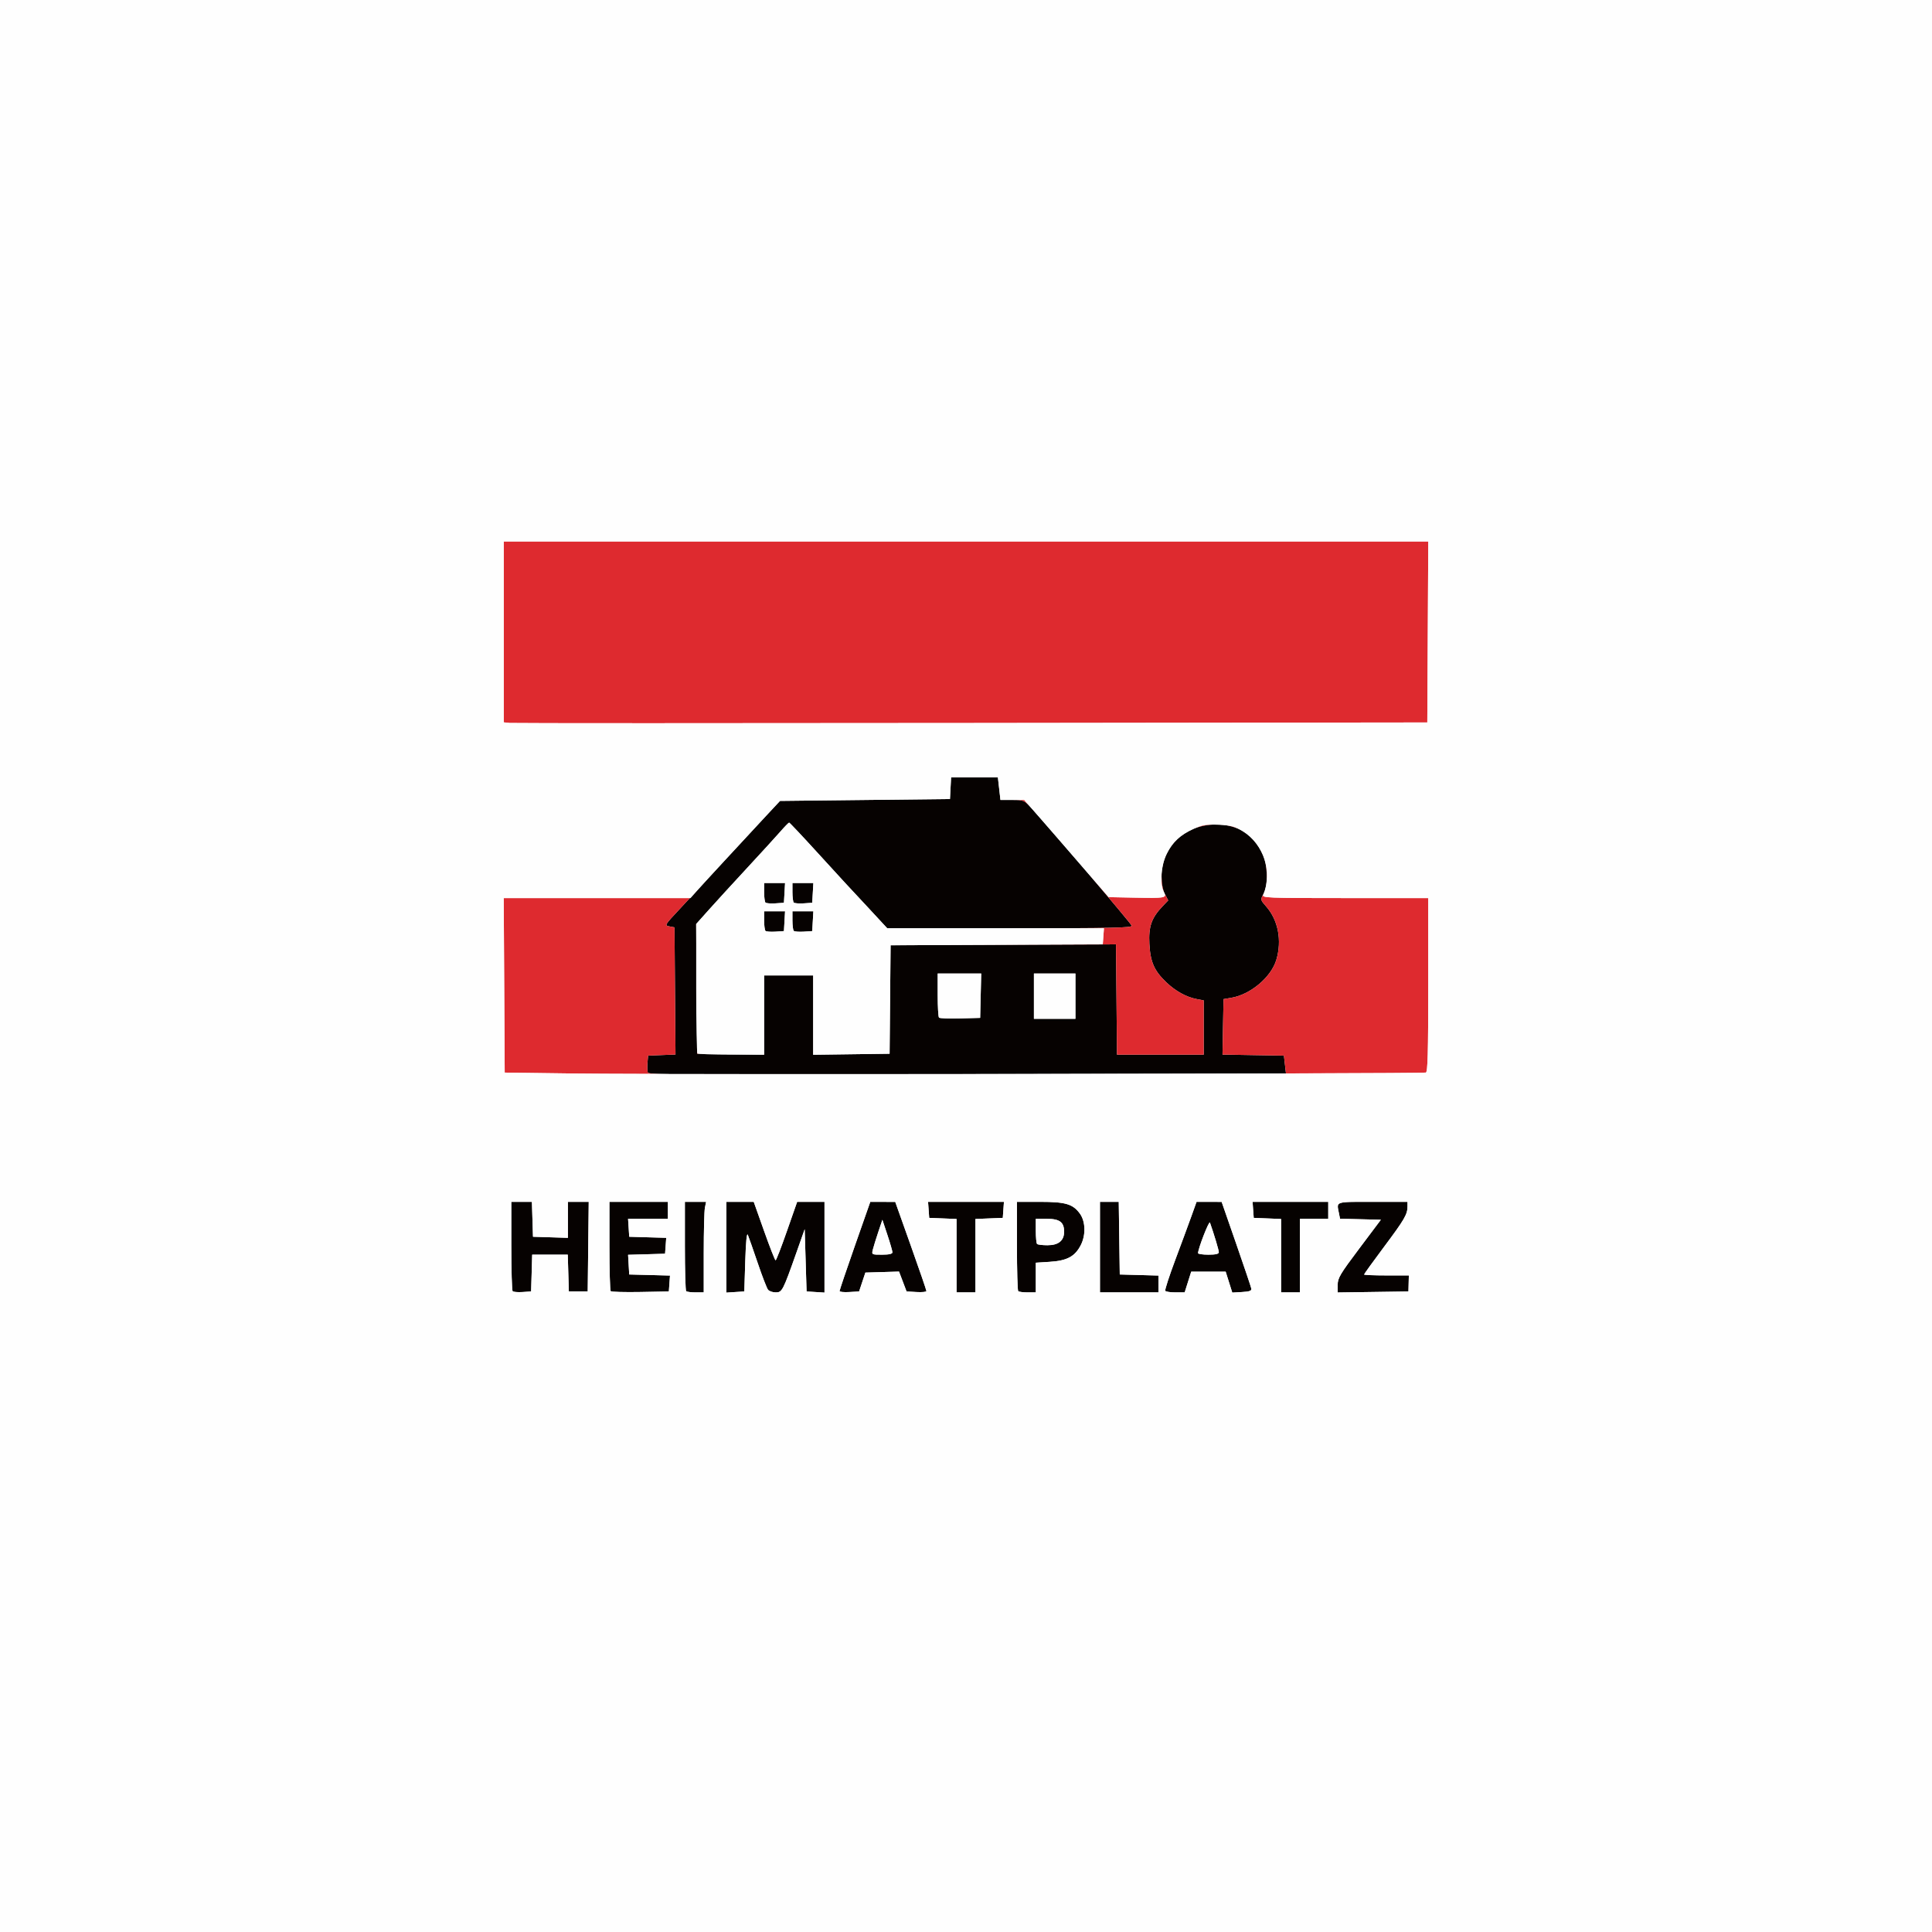
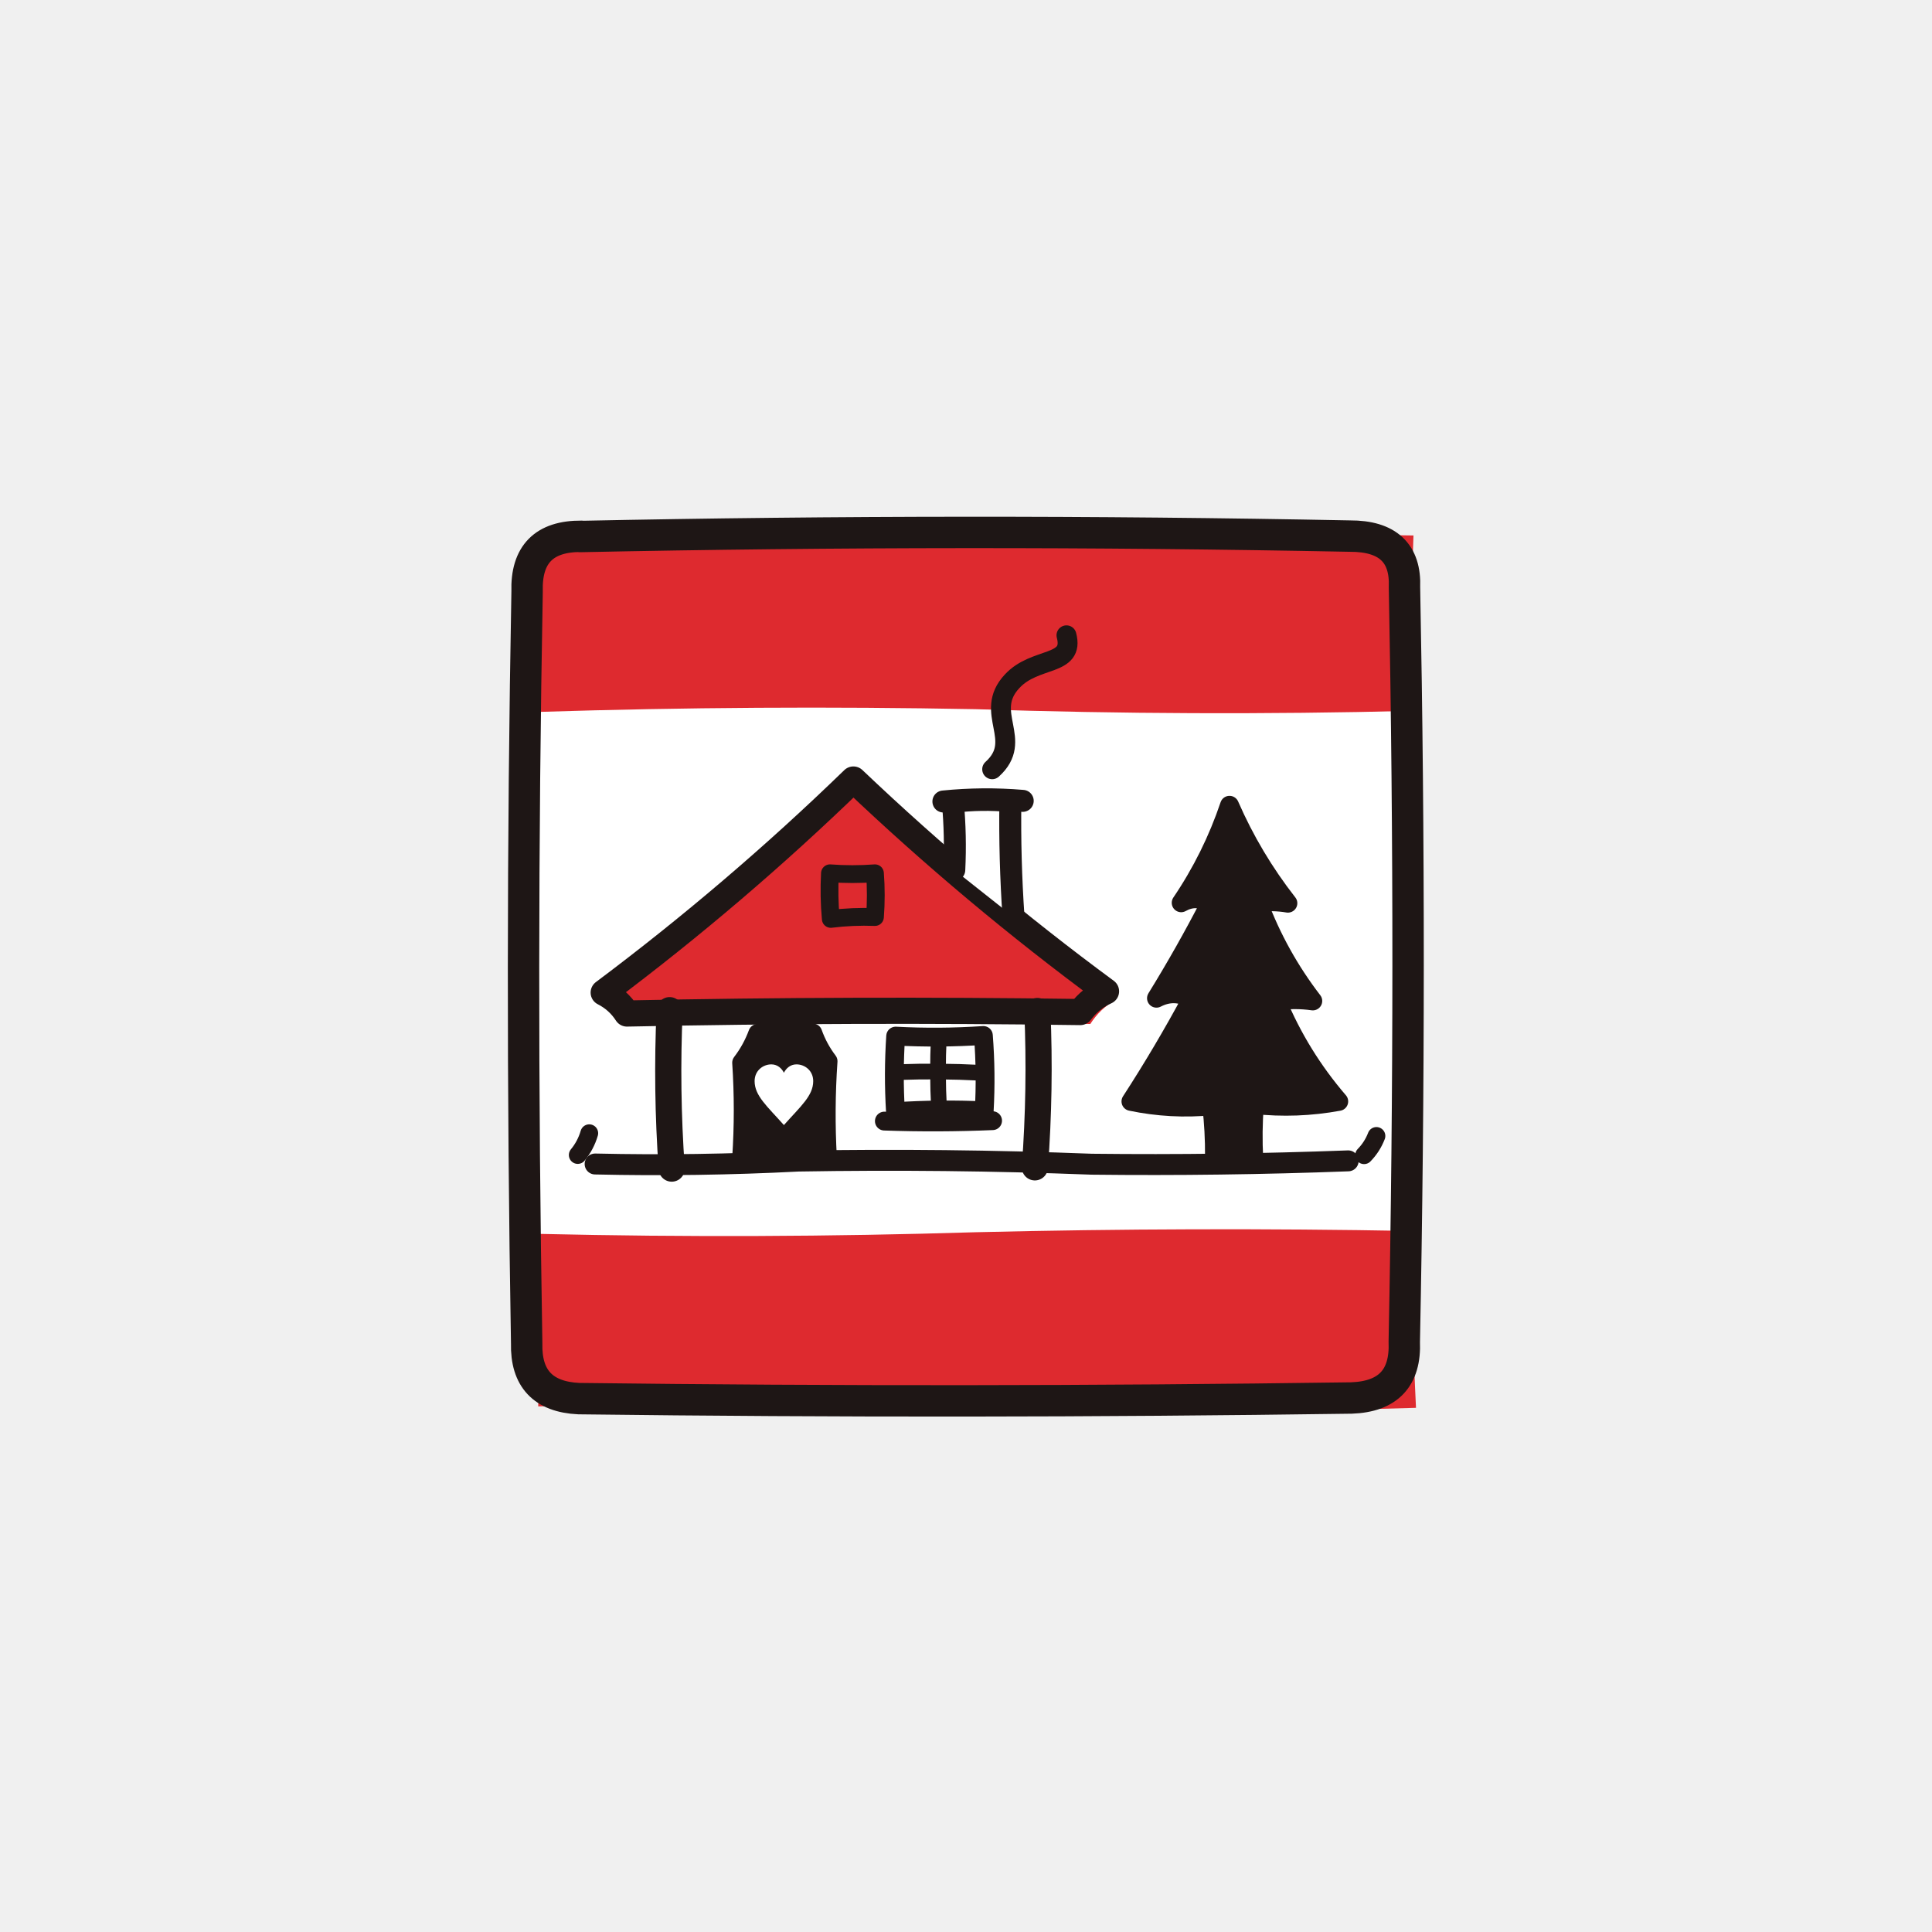
- <svg xmlns="http://www.w3.org/2000/svg" width="1024" height="1024" viewBox="0 0 1024 1024">
-   <g>
-     <path d="M 638.05 569.02 C614.10,569.03 538.11,569.23 469.19,569.45 C366.01,569.78 343.79,569.62 343.37,568.53 C343.09,567.80 343.01,565.48 343.18,563.36 L 343.50 559.50 L 358.03 558.91 L 357.76 525.22 L 357.50 491.52 L 354.80 491.01 C352.15,490.51 352.24,490.34 360.06,482.00 C364.44,477.33 374.65,466.31 382.76,457.53 C390.87,448.74 401.08,437.72 405.46,433.03 L 413.42 424.50 L 458.46 424.00 L 503.50 423.50 L 504.10 412.00 L 528.90 412.00 L 530.26 424.00 L 536.50 424.00 C542.58,424.00 542.85,424.11 546.62,428.28 C558.70,441.60 599.55,489.49 599.82,490.64 C600.09,491.78 589.48,492.00 535.20,492.00 L 470.25 492.00 L 459.37 480.25 C453.39,473.79 448.26,468.27 447.97,468.00 C447.68,467.73 440.99,460.41 433.10,451.75 C425.21,443.09 418.53,436.00 418.26,436.00 C417.98,436.00 415.90,438.13 413.63,440.74 C411.36,443.34 403.42,452.03 396.00,460.04 C388.58,468.05 379.46,478.02 375.74,482.18 L 368.97 489.76 L 369.24 524.13 L 369.50 558.50 L 405.00 559.05 L 405.00 517.00 L 431.00 517.00 L 431.00 559.04 L 471.50 558.50 L 471.77 529.75 L 472.03 501.00 L 528.02 500.80 C558.81,500.69 585.69,500.58 587.75,500.55 L 591.50 500.50 L 591.77 529.75 L 592.03 559.00 L 638.00 559.00 L 638.00 530.22 L 634.30 529.53 C628.83,528.50 623.06,525.32 618.17,520.65 C611.74,514.50 609.73,509.94 609.20,500.29 C608.70,491.13 610.33,486.48 616.17,480.36 L 619.17 477.23 L 617.41 473.86 C616.30,471.74 615.65,468.28 615.65,464.50 C615.65,448.86 628.08,437.00 644.46,437.00 C656.27,437.00 664.54,442.32 669.34,453.00 C671.96,458.84 672.15,469.19 669.72,473.71 C668.00,476.91 668.00,476.93 671.09,480.44 C677.48,487.72 679.53,498.47 676.49,508.71 C673.77,517.88 662.85,527.11 652.66,528.84 L 648.50 529.55 L 648.22 544.25 L 647.95 558.95 L 664.22 559.23 L 680.50 559.50 L 681.59 569.00 ZM 395.00 668.50 L 394.50 684.50 L 389.75 684.80 L 385.00 685.11 L 385.00 637.00 L 392.25 637.00 L 399.50 637.01 L 405.00 652.50 C408.02,661.02 410.76,667.99 411.08,668.00 C411.41,668.00 414.11,661.03 417.08,652.51 L 422.50 637.02 L 429.75 637.01 L 437.00 637.00 L 437.00 685.11 L 432.25 684.80 L 427.50 684.50 L 426.50 651.50 L 422.09 664.00 C414.96,684.17 414.53,685.00 411.16,685.00 C409.56,685.00 407.72,684.37 407.09,683.61 C406.45,682.84 403.97,676.43 401.58,669.36 C399.18,662.29 396.83,655.60 396.36,654.50 C395.81,653.22 395.32,658.27 395.00,668.50 ZM 631.37 674.00 L 627.90 685.00 L 623.01 685.00 C620.32,685.00 617.89,684.62 617.60,684.17 C617.32,683.71 619.69,676.39 622.86,667.92 C626.04,659.44 629.89,649.01 631.42,644.75 L 634.20 637.00 L 640.85 637.01 L 647.50 637.03 L 655.23 659.26 C659.48,671.49 663.08,682.17 663.23,683.00 C663.44,684.15 662.28,684.57 658.32,684.80 L 653.13 685.10 L 649.63 674.00 ZM 458.67 674.50 L 455.34 684.50 L 450.17 684.80 C447.33,684.97 444.99,684.74 444.98,684.30 C444.97,683.86 448.63,673.04 453.11,660.25 L 461.27 637.00 L 467.88 637.02 L 474.50 637.03 L 482.77 660.27 C487.32,673.05 491.04,683.86 491.02,684.30 C491.01,684.74 488.64,684.97 485.75,684.80 L 480.50 684.50 L 476.50 673.96 L 467.58 674.23 ZM 281.79 674.75 L 281.50 684.50 L 276.96 684.80 C274.47,684.96 272.10,684.77 271.71,684.38 C271.32,683.99 271.00,673.17 271.00,660.33 L 271.00 637.00 L 281.92 637.00 L 282.21 646.25 L 282.50 655.50 L 301.00 656.08 L 301.00 637.00 L 312.04 637.00 L 311.50 684.50 L 301.50 684.50 L 301.21 674.75 L 300.93 665.00 L 282.07 665.00 ZM 549.00 669.26 L 549.00 685.00 L 544.67 685.00 C542.28,685.00 540.03,684.70 539.67,684.33 C539.30,683.97 539.00,673.17 539.00,660.33 L 539.00 637.00 L 551.25 637.00 C564.73,637.00 568.63,638.15 572.32,643.18 C575.38,647.35 575.59,654.61 572.82,659.98 C569.70,665.99 565.59,668.20 556.39,668.79 ZM 354.81 680.28 L 354.50 684.50 L 339.44 684.78 C331.16,684.93 324.07,684.74 323.69,684.36 C323.31,683.98 323.00,673.17 323.00,660.33 L 323.00 637.00 L 354.00 637.00 L 354.00 646.00 L 332.89 646.00 L 333.20 650.75 L 333.50 655.50 L 343.31 655.79 L 353.11 656.07 L 352.81 660.29 L 352.50 664.50 L 342.70 664.79 L 332.90 665.07 L 333.20 670.29 L 333.50 675.50 L 344.31 675.78 L 355.11 676.07 ZM 746.61 680.25 L 746.50 684.50 L 727.75 684.77 L 709.00 685.04 L 709.00 681.00 C709.00,677.40 710.25,675.30 720.45,661.73 L 731.89 646.50 L 721.07 646.22 L 710.24 645.94 L 709.62 642.84 C709.56,642.54 709.50,642.25 709.44,641.97 C709.10,640.34 708.87,639.24 709.28,638.51 C710.13,636.99 713.71,636.99 724.65,637.00 C725.55,637.00 726.50,637.00 727.50,637.00 L 746.00 637.00 L 746.00 639.43 C746.00,643.63 744.48,646.26 733.59,660.83 C727.77,668.63 723.00,675.23 723.00,675.51 C723.00,675.78 728.34,676.00 734.86,676.00 L 746.72 676.00 ZM 689.00 646.00 L 689.00 685.00 L 679.00 685.00 L 679.00 646.09 L 664.50 645.50 L 663.89 637.00 L 704.00 637.00 L 704.00 646.00 ZM 517.00 646.09 L 517.00 685.00 L 507.00 685.00 L 507.00 646.09 L 492.50 645.50 L 491.89 637.00 L 532.11 637.00 L 531.50 645.50 ZM 614.00 676.07 L 614.00 685.00 L 583.00 685.00 L 583.00 637.00 L 592.96 637.00 L 593.50 675.50 ZM 497.70 539.37 C498.08,539.75 503.15,539.94 508.95,539.78 L 519.50 539.50 L 520.06 516.00 L 497.00 516.00 L 497.00 527.33 C497.00,533.57 497.31,538.98 497.70,539.37 ZM 548.00 516.00 L 548.00 540.00 L 570.00 540.00 L 570.00 516.00 ZM 373.00 664.12 L 373.00 685.00 L 368.67 685.00 C366.28,685.00 364.03,684.70 363.67,684.33 C363.30,683.97 363.00,673.17 363.00,660.33 L 363.00 637.00 L 374.25 637.00 L 373.62 640.12 C373.28,641.84 373.00,652.64 373.00,664.12 ZM 549.67 659.33 C550.03,659.70 552.51,660.00 555.17,660.00 C561.01,660.00 564.00,657.58 564.00,652.83 C564.00,647.77 561.63,646.00 554.85,646.00 L 549.00 646.00 L 549.00 652.33 C549.00,655.82 549.30,658.97 549.67,659.33 ZM 415.80 488.25 L 415.50 493.50 L 410.96 493.80 C408.47,493.96 406.10,493.77 405.71,493.38 C405.32,492.99 405.00,490.49 405.00,487.83 L 405.00 483.00 L 416.10 483.00 ZM 430.80 488.25 L 430.50 493.50 L 425.96 493.80 C423.47,493.96 421.10,493.77 420.71,493.38 C420.32,492.99 420.00,490.49 420.00,487.83 L 420.00 483.00 L 431.10 483.00 ZM 415.80 473.25 L 415.50 478.50 L 410.96 478.80 C408.47,478.96 406.10,478.77 405.71,478.38 C405.32,477.99 405.00,475.49 405.00,472.83 L 405.00 468.00 L 416.10 468.00 ZM 430.80 473.25 L 430.50 478.50 L 425.96 478.80 C423.47,478.96 421.10,478.77 420.71,478.38 C420.32,477.99 420.00,475.49 420.00,472.83 L 420.00 468.00 L 431.10 468.00 ZM 462.64 662.25 C461.96,665.00 461.96,665.00 467.48,665.00 C471.22,665.00 473.00,664.60 473.00,663.75 C473.00,663.07 471.80,658.91 470.34,654.52 L 467.68 646.52 L 465.50 653.01 C464.30,656.58 463.02,660.74 462.64,662.25 ZM 635.00 664.20 C635.00,664.64 637.47,665.00 640.50,665.00 C644.36,665.00 646.00,664.61 646.00,663.69 C646.00,662.61 643.45,654.09 641.30,648.00 C640.86,646.74 635.00,661.80 635.00,664.20 Z" fill="rgb(6,2,1)" />
-     <path d="M 756.76 334.96 L 756.50 382.92 L 515.00 383.21 C382.17,383.37 272.04,383.36 270.25,383.19 L 267.00 382.87 L 267.00 287.00 L 757.02 287.00 ZM 755.75 568.49 C755.25,568.66 725.56,568.81 681.59,568.94 L 680.50 559.50 L 664.22 559.23 L 647.95 558.95 L 648.22 544.25 L 648.50 529.55 L 652.66 528.84 C662.85,527.11 673.77,517.88 676.49,508.71 C679.53,498.47 677.48,487.72 671.09,480.44 C668.00,476.93 668.00,476.91 669.72,473.71 C669.76,473.63 669.80,473.55 669.84,473.46 C669.74,473.73 669.64,473.99 669.53,474.25 C668.83,475.90 671.27,476.00 712.89,476.00 L 757.00 476.00 L 757.00 522.03 C757.00,557.96 756.73,568.16 755.75,568.49 ZM 349.09 569.20 C328.11,569.15 312.83,569.09 306.00,569.00 L 267.50 568.50 L 267.24 522.25 L 266.98 476.00 L 365.65 476.00 C363.38,478.45 361.43,480.53 360.06,482.00 C352.24,490.34 352.15,490.51 354.80,491.01 L 357.50 491.52 L 357.76 525.22 L 358.03 558.91 L 343.50 559.50 L 343.18 563.36 C343.01,565.48 343.09,567.80 343.37,568.53 C343.48,568.81 345.05,569.03 349.09,569.20 ZM 617.25 473.53 C617.30,473.65 617.36,473.76 617.41,473.86 L 619.17 477.23 L 616.17 480.36 C610.33,486.48 608.70,491.13 609.20,500.29 C609.73,509.94 611.74,514.50 618.17,520.65 C623.06,525.32 628.83,528.50 634.30,529.53 L 638.00 530.22 L 638.00 559.00 L 592.03 559.00 L 591.77 529.75 L 591.50 500.50 L 587.75 500.55 C585.69,500.58 558.81,500.69 528.02,500.80 L 488.33 500.94 L 528.27 500.76 L 584.50 500.50 L 585.11 492.00 L 535.20 492.00 C589.48,492.00 600.09,491.78 599.82,490.64 C599.68,490.04 588.66,476.91 576.38,462.54 L 587.61 475.50 L 601.51 475.78 C616.32,476.08 618.31,475.97 617.25,473.53 ZM 638.05 569.02 L 654.39 569.01 C626.26,569.08 594.38,569.14 561.56,569.18 C596.19,569.09 624.93,569.03 638.05,569.02 ZM 546.44 428.08 C542.85,424.12 542.48,424.00 536.56,424.00 L 542.87 424.00 ZM 615.73 462.43 C615.68,463.11 615.65,463.80 615.65,464.50 C615.65,467.98 616.21,471.20 617.16,473.34 C617.07,473.16 616.97,472.97 616.86,472.76 C615.63,470.48 615.29,466.54 615.73,462.43 ZM 642.61 437.05 C639.39,437.23 636.33,437.87 633.52,438.92 C636.75,437.49 638.74,437.03 642.61,437.05 ZM 671.15 468.76 C671.65,465.15 671.47,460.76 670.63,457.02 C671.63,460.83 671.84,464.85 671.15,468.76 ZM 656.79 439.48 C654.74,438.53 652.51,437.85 650.10,437.45 C652.86,437.76 654.63,438.32 656.79,439.48 ZM 369.67 558.33 C369.73,558.40 370.02,558.46 370.51,558.52 L 369.50 558.50 L 369.49 556.90 C369.54,557.78 369.60,558.27 369.67,558.33 ZM 405.00 559.05 L 402.00 559.00 L 405.00 559.00 ZM 368.97 489.76 L 369.00 489.73 L 369.00 493.22 ZM 624.10 444.71 C623.40,445.37 622.74,446.06 622.11,446.78 C622.73,446.05 623.39,445.36 624.10,444.71 Z" fill="rgb(222,42,47)" />
-     <path d="M 0.00 512.00 L 0.00 0.00 L 512.00 0.00 L 1024.00 0.00 L 1024.00 512.00 L 1024.00 1024.00 L 512.00 1024.00 L 0.00 1024.00 L 0.00 512.00 ZM 281.79 674.75 L 282.07 665.00 L 291.50 665.00 L 300.93 665.00 L 301.21 674.75 L 301.50 684.50 L 306.50 684.50 L 311.50 684.50 L 311.77 660.75 L 312.04 637.00 L 306.52 637.00 L 301.00 637.00 L 301.00 646.54 L 301.00 656.08 L 291.75 655.79 L 282.50 655.50 L 282.21 646.25 L 281.92 637.00 L 276.46 637.00 L 271.00 637.00 L 271.00 660.33 C271.00,673.17 271.32,683.99 271.71,684.38 C272.10,684.77 274.47,684.96 276.96,684.80 L 281.50 684.50 L 281.79 674.75 ZM 354.81 680.28 L 355.11 676.07 L 344.31 675.78 L 333.50 675.50 L 333.20 670.29 L 332.90 665.07 L 342.70 664.79 L 352.50 664.50 L 352.81 660.29 L 353.11 656.07 L 343.31 655.79 L 333.50 655.50 L 333.20 650.75 L 332.89 646.00 L 343.45 646.00 L 354.00 646.00 L 354.00 641.50 L 354.00 637.00 L 338.50 637.00 L 323.00 637.00 L 323.00 660.33 C323.00,673.17 323.31,683.98 323.69,684.36 C324.07,684.74 331.16,684.93 339.44,684.78 L 354.50 684.50 L 354.81 680.28 ZM 373.00 664.12 C373.00,652.64 373.28,641.84 373.62,640.12 L 374.25 637.00 L 368.62 637.00 L 363.00 637.00 L 363.00 660.33 C363.00,673.17 363.30,683.97 363.67,684.33 C364.03,684.70 366.28,685.00 368.67,685.00 L 373.00 685.00 L 373.00 664.12 ZM 395.00 668.50 C395.32,658.27 395.81,653.22 396.36,654.50 C396.83,655.60 399.18,662.29 401.58,669.36 C403.97,676.43 406.45,682.84 407.09,683.61 C407.72,684.37 409.56,685.00 411.16,685.00 C414.53,685.00 414.96,684.17 422.09,664.00 L 426.50 651.50 L 427.00 668.00 L 427.50 684.50 L 432.25 684.80 L 437.00 685.11 L 437.00 661.05 L 437.00 637.00 L 429.75 637.01 L 422.50 637.02 L 417.08 652.51 C414.11,661.03 411.41,668.00 411.08,668.00 C410.76,667.99 408.02,661.02 405.00,652.50 L 399.50 637.01 L 392.25 637.00 L 385.00 637.00 L 385.00 661.05 L 385.00 685.11 L 389.75 684.80 L 394.50 684.50 L 395.00 668.50 ZM 457.00 679.50 L 458.67 674.50 L 467.58 674.23 L 476.50 673.96 L 478.50 679.23 L 480.50 684.50 L 485.75 684.80 C488.64,684.97 491.01,684.74 491.02,684.30 C491.04,683.86 487.32,673.05 482.77,660.27 L 474.50 637.03 L 467.88 637.02 L 461.27 637.00 L 453.11 660.25 C448.63,673.04 444.97,683.86 444.98,684.30 C444.99,684.74 447.33,684.97 450.17,684.80 L 455.34 684.50 L 457.00 679.50 ZM 517.00 665.54 L 517.00 646.09 L 524.25 645.79 L 531.50 645.50 L 531.81 641.25 L 532.11 637.00 L 512.00 637.00 L 491.89 637.00 L 492.19 641.25 L 492.50 645.50 L 499.75 645.79 L 507.00 646.09 L 507.00 665.54 L 507.00 685.00 L 512.00 685.00 L 517.00 685.00 L 517.00 665.54 ZM 549.00 677.13 L 549.00 669.26 L 556.39 668.79 C565.59,668.20 569.70,665.99 572.82,659.98 C575.59,654.61 575.38,647.35 572.32,643.18 C568.63,638.15 564.73,637.00 551.25,637.00 L 539.00 637.00 L 539.00 660.33 C539.00,673.17 539.30,683.97 539.67,684.33 C540.03,684.70 542.28,685.00 544.67,685.00 L 549.00 685.00 L 549.00 677.13 ZM 614.00 680.53 L 614.00 676.07 L 603.75 675.78 L 593.50 675.50 L 593.23 656.25 L 592.96 637.00 L 587.98 637.00 L 583.00 637.00 L 583.00 661.00 L 583.00 685.00 L 598.50 685.00 L 614.00 685.00 L 614.00 680.53 ZM 629.63 679.50 L 631.37 674.00 L 640.50 674.00 L 649.63 674.00 L 651.38 679.55 L 653.13 685.10 L 658.32 684.80 C662.28,684.57 663.44,684.15 663.23,683.00 C663.08,682.17 659.48,671.49 655.23,659.26 L 647.50 637.03 L 640.85 637.01 L 634.20 637.00 L 631.42 644.75 C629.89,649.01 626.04,659.44 622.86,667.92 C619.69,676.39 617.32,683.71 617.60,684.17 C617.89,684.62 620.32,685.00 623.01,685.00 L 627.90 685.00 L 629.63 679.50 ZM 689.00 665.50 L 689.00 646.00 L 696.50 646.00 L 704.00 646.00 L 704.00 641.50 L 704.00 637.00 L 683.94 637.00 L 663.89 637.00 L 664.19 641.25 L 664.50 645.50 L 671.75 645.79 L 679.00 646.09 L 679.00 665.54 L 679.00 685.00 L 684.00 685.00 L 689.00 685.00 L 689.00 665.50 ZM 746.61 680.25 L 746.72 676.00 L 734.86 676.00 C728.34,676.00 723.00,675.78 723.00,675.51 C723.00,675.23 727.77,668.63 733.59,660.83 C744.48,646.26 746.00,643.63 746.00,639.43 L 746.00 637.00 L 727.50 637.00 C707.40,637.00 708.39,636.68 709.62,642.84 L 710.24 645.94 L 721.07 646.22 L 731.89 646.50 L 720.45 661.73 C710.25,675.30 709.00,677.40 709.00,681.00 L 709.00 685.04 L 727.75 684.77 L 746.50 684.50 L 746.61 680.25 ZM 755.75 568.49 C756.73,568.16 757.00,557.96 757.00,522.03 L 757.00 476.00 L 712.89 476.00 C671.27,476.00 668.83,475.90 669.53,474.25 C674.61,462.22 669.82,447.45 658.58,440.53 C654.44,437.98 652.43,437.44 645.89,437.15 C639.31,436.85 637.32,437.17 632.81,439.24 C625.34,442.67 621.53,446.22 618.36,452.69 C615.33,458.89 614.61,468.58 616.86,472.76 C618.58,475.94 617.74,476.11 601.51,475.78 L 587.61 475.50 L 570.71 456.00 C561.42,445.27 551.35,433.69 548.34,430.25 L 542.87 424.00 L 536.56 424.00 L 530.26 424.00 L 529.58 418.00 L 528.90 412.00 L 516.50 412.00 L 504.10 412.00 L 503.80 417.75 L 503.50 423.50 L 458.46 424.00 L 413.42 424.50 L 405.46 433.05 C391.47,448.07 373.62,467.44 369.75,471.79 L 366.01 476.00 L 316.49 476.00 L 266.98 476.00 L 267.24 522.25 L 267.50 568.50 L 306.00 569.00 C350.54,569.58 753.88,569.12 755.75,568.49 ZM 756.76 334.96 L 757.02 287.00 L 512.01 287.00 L 267.00 287.00 L 267.00 334.94 L 267.00 382.87 L 270.25 383.19 C272.04,383.36 382.17,383.37 515.00,383.21 L 756.50 382.92 L 756.76 334.96 ZM 462.64 662.25 C463.02,660.74 464.30,656.58 465.50,653.01 L 467.68 646.52 L 470.34 654.52 C471.80,658.91 473.00,663.07 473.00,663.75 C473.00,664.60 471.22,665.00 467.48,665.00 C461.96,665.00 461.96,665.00 462.64,662.25 ZM 549.67 659.33 C549.30,658.97 549.00,655.82 549.00,652.33 L 549.00 646.00 L 554.85 646.00 C561.63,646.00 564.00,647.77 564.00,652.83 C564.00,657.58 561.01,660.00 555.17,660.00 C552.51,660.00 550.03,659.70 549.67,659.33 ZM 635.00 664.20 C635.00,661.80 640.86,646.74 641.30,648.00 C643.45,654.09 646.00,662.61 646.00,663.69 C646.00,664.61 644.36,665.00 640.50,665.00 C637.47,665.00 635.00,664.64 635.00,664.20 ZM 369.67 558.33 C369.30,557.97 369.00,542.38 369.00,523.70 L 369.00 489.73 L 375.75 482.17 C379.46,478.01 388.58,468.05 396.00,460.04 C403.42,452.03 411.36,443.34 413.63,440.74 C415.90,438.13 417.98,436.00 418.26,436.00 C418.53,436.00 425.21,443.09 433.10,451.75 C440.99,460.41 447.68,467.73 447.97,468.00 C448.26,468.27 453.39,473.79 459.37,480.25 L 470.25 492.00 L 527.68 492.00 L 585.11 492.00 L 584.81 496.25 L 584.50 500.50 L 528.27 500.76 L 472.03 501.02 L 471.77 529.76 L 471.50 558.50 L 451.25 558.77 L 431.00 559.04 L 431.00 538.02 L 431.00 517.00 L 418.00 517.00 L 405.00 517.00 L 405.00 538.00 L 405.00 559.00 L 387.67 559.00 C378.13,559.00 370.03,558.70 369.67,558.33 ZM 415.80 488.25 L 416.10 483.00 L 410.55 483.00 L 405.00 483.00 L 405.00 487.83 C405.00,490.49 405.32,492.99 405.71,493.38 C406.10,493.77 408.47,493.96 410.96,493.80 L 415.50 493.50 L 415.80 488.25 ZM 430.80 488.25 L 431.10 483.00 L 425.55 483.00 L 420.00 483.00 L 420.00 487.83 C420.00,490.49 420.32,492.99 420.71,493.38 C421.10,493.77 423.47,493.96 425.96,493.80 L 430.50 493.50 L 430.80 488.25 ZM 415.80 473.25 L 416.10 468.00 L 410.55 468.00 L 405.00 468.00 L 405.00 472.83 C405.00,475.49 405.32,477.99 405.71,478.38 C406.10,478.77 408.47,478.96 410.96,478.80 L 415.50 478.50 L 415.80 473.25 ZM 430.80 473.25 L 431.10 468.00 L 425.55 468.00 L 420.00 468.00 L 420.00 472.83 C420.00,475.49 420.32,477.99 420.71,478.38 C421.10,478.77 423.47,478.96 425.96,478.80 L 430.50 478.50 L 430.80 473.25 ZM 497.70 539.37 C497.31,538.98 497.00,533.57 497.00,527.33 L 497.00 516.00 L 508.53 516.00 L 520.06 516.00 L 519.78 527.75 L 519.50 539.50 L 508.95 539.78 C503.15,539.94 498.08,539.75 497.70,539.37 ZM 548.00 528.00 L 548.00 516.00 L 559.00 516.00 L 570.00 516.00 L 570.00 528.00 L 570.00 540.00 L 559.00 540.00 L 548.00 540.00 L 548.00 528.00 Z" fill="rgb(254,254,254)" />
+ <svg xmlns="http://www.w3.org/2000/svg" width="1024" height="1024" viewBox="0 0 48 48">
+   <g transform="translate(24 24) scale(0.52) translate(-24 -24)">
+     <path fill="#ffffff" d="M5.48 3.33 Q24 3.1 42.51 3.43 Q45.05 3.45 45 5.98 Q45.3 24 44.99 41.94 Q45.05 44.55 42.41 44.64 Q24 44.9 5.54 44.54 Q2.95 44.55 3.04 42 Q2.7 24 2.95 5.97 Q2.95 3.45 5.55 3.41Z" />
+     <g fill="#de2a2f" transform="translate(0.5 0.35)">
+       <path d="M3.18 3.09 Q13.55 3.41 23.92 3.17 Q34.4 2.91 44.88 3.08 Q44.72 7.27 44.8 11.46 Q34.38 11.72 23.97 11.38 Q13.53 11.18 3.09 11.51 Q3.26 7.3 3.18 3.09Z" />
+       <path d="M3.15 36.45 Q13.56 36.69 23.96 36.37 Q34.39 36.12 44.81 36.31 Q44.79 40.54 45 44.76 Q34.46 45.09 23.93 44.83 Q13.5 44.5 3.06 44.69 Q3.22 40.57 3.15 36.45Z" />
+       <path d="M18.65 15.12 Q24.92 19.86 30.61 25.29 Q29.89 25.71 29.44 26.42 Q18.57 26.21 7.69 26.31 Q7.31 25.66 6.64 25.31 Q12.36 19.87 18.65 15.12Z" />
+     </g>
+     <g stroke="#1e1615" stroke-linecap="round" stroke-linejoin="round" fill="none">
+       <path stroke-width="1.5" d="M5.55 3.48 Q24 3.1 42.34 3.46 Q45.05 3.45 44.95 5.91 Q45.3 24 44.94 41.95 Q45.05 44.55 42.41 44.64 Q24 44.9 5.5 44.67 Q2.95 44.55 3.01 42.03 Q2.7 24 3.03 6.11 Q2.95 3.45 5.63 3.47Z" />
+       <path stroke-width="1.25" fill="#ffffff" fill-opacity="0" d="M6.69 25.27 Q12.98 20.56 18.62 15.09 Q24.34 20.53 30.69 25.21 Q29.95 25.55 29.46 26.2 Q18.63 26.05 7.8 26.27 Q7.38 25.62 6.69 25.27Z" />
+       <path stroke-width="1.25" d="M9.84 26.11 Q9.67 29.9 9.94 33.68 M27.41 26.15 Q27.57 29.89 27.29 33.62" />
+       <path stroke-width="1.05" fill="#ffffff" d="M23.44 19.41 Q23.52 17.78 23.37 16.16 Q24.74 15.99 26.12 16.12 Q26.08 18.89 26.27 21.65" />
+       <path stroke-width="1.05" d="M22.92 16.14 Q24.81 15.95 26.71 16.11" />
+       <path stroke-width="0.95" d="M25.25 14.6 C26.8 13.2 24.8 11.9 26.2 10.4 C27.3 9.2 29.2 9.7 28.8 8.2" />
+       <path stroke-width="0.9" fill="#1e1615" d="M13.28 33.16 Q13.43 30.89 13.28 28.62 Q13.77 27.98 14.05 27.22 Q14.74 27.02 15.35 26.64 Q15.98 27.01 16.68 27.2 Q16.94 27.93 17.41 28.55 Q17.25 30.85 17.38 33.15 Q15.33 33.16 13.28 33.16Z" />
+       <path stroke="none" fill="#ffffff" d="M15.3 31.6 C14.5 30.7 13.9 30.2 13.9 29.5 C13.9 29.0 14.3 28.7 14.7 28.7 C15.0 28.7 15.2 28.9 15.3 29.1 C15.4 28.9 15.6 28.7 15.9 28.7 C16.3 28.7 16.7 29.0 16.7 29.5 C16.7 30.2 16.1 30.7 15.3 31.6Z" />
+       <path stroke-width="0.9" d="M20.64 27.35 Q22.74 27.46 24.83 27.32 Q24.97 29.12 24.87 30.92 Q22.75 30.82 20.63 30.96 Q20.52 29.16 20.64 27.35Z" />
+       <path stroke-width="0.75" d="M22.7 27.42 Q22.62 29.1 22.71 30.78 M20.79 29.07 Q22.72 29 24.66 29.1" />
+       <path stroke-width="0.9" d="M20.1 31.41 Q22.69 31.5 25.27 31.39" />
+       <path stroke-width="0.85" d="M17.5 19.57 Q18.57 19.65 19.65 19.57 Q19.73 20.61 19.65 21.66 Q18.59 21.62 17.54 21.75 Q17.44 20.66 17.5 19.57Z" />
+       <path stroke-width="0.9" fill="#1e1615" d="M36.59 16.32 Q37.69 18.84 39.38 21 Q38.67 20.88 37.96 20.97 Q38.91 23.51 40.57 25.67 Q39.71 25.55 38.85 25.67 Q39.95 28.31 41.81 30.47 Q39.8 30.84 37.78 30.62 Q37.68 31.91 37.75 33.21 Q36.81 33.05 35.87 33.1 Q35.88 31.88 35.74 30.68 Q33.79 30.87 31.88 30.47 Q33.43 28.08 34.78 25.57 Q33.95 25.1 33.1 25.54 Q34.47 23.32 35.67 20.99 Q34.98 20.59 34.28 20.98 Q35.75 18.81 36.59 16.32Z" />
+       <path stroke-width="1.0" d="M6.28 33.46 Q11.14 33.57 15.99 33.32 Q23 33.2 30.01 33.47 Q36.14 33.54 42.26 33.31" />
+       <path stroke-width="0.85" d="M5.45 33.03 Q5.83 32.57 6 31.99 M43.02 33.04 Q43.41 32.64 43.61 32.12" />
+     </g>
  </g>
</svg>
